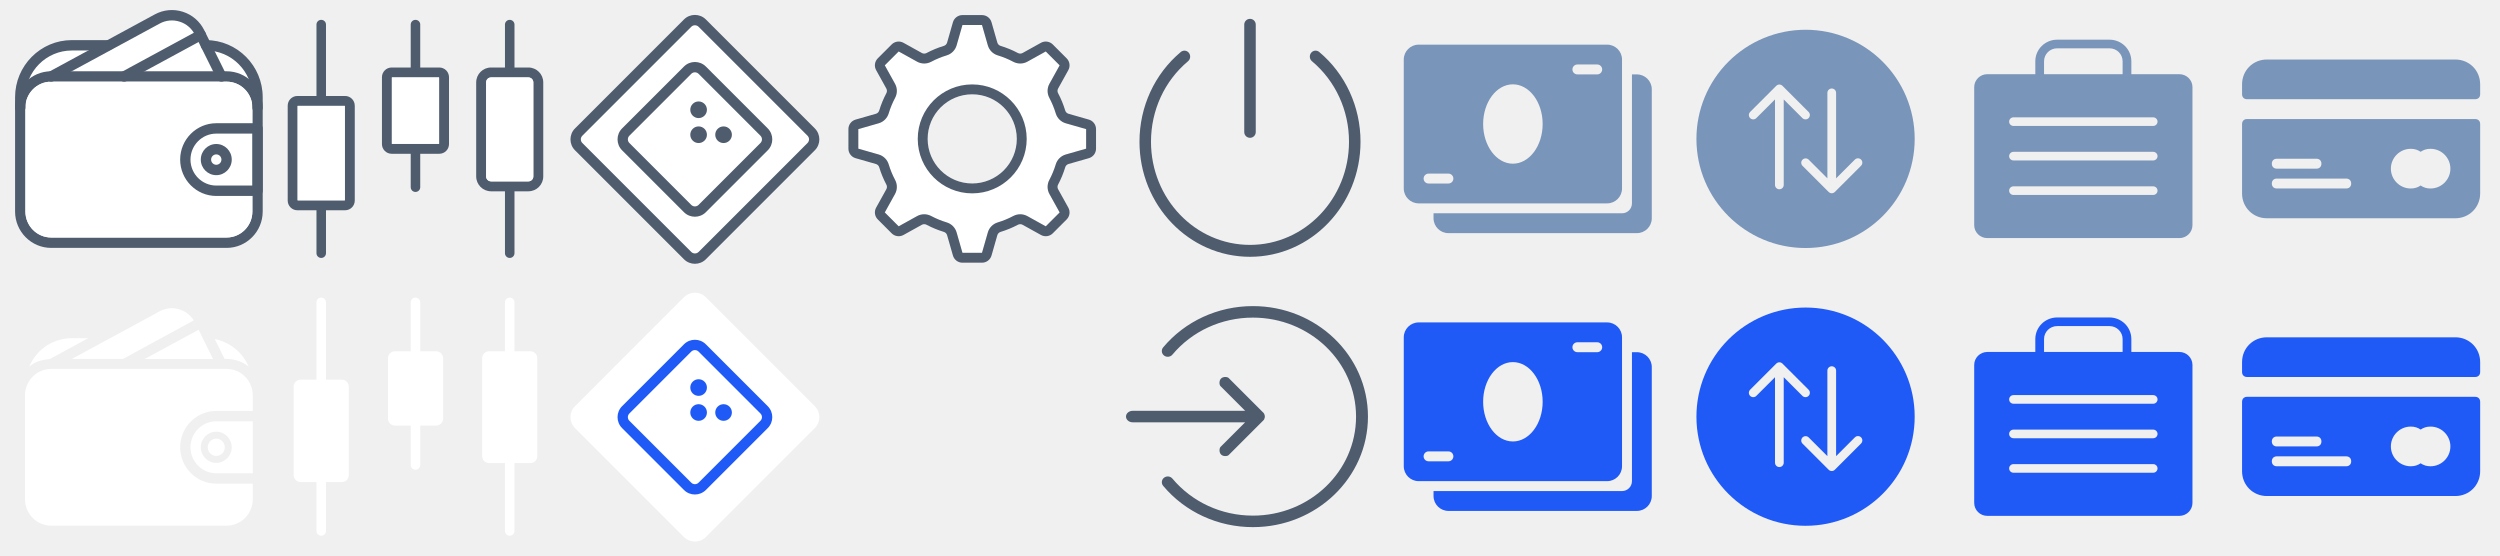
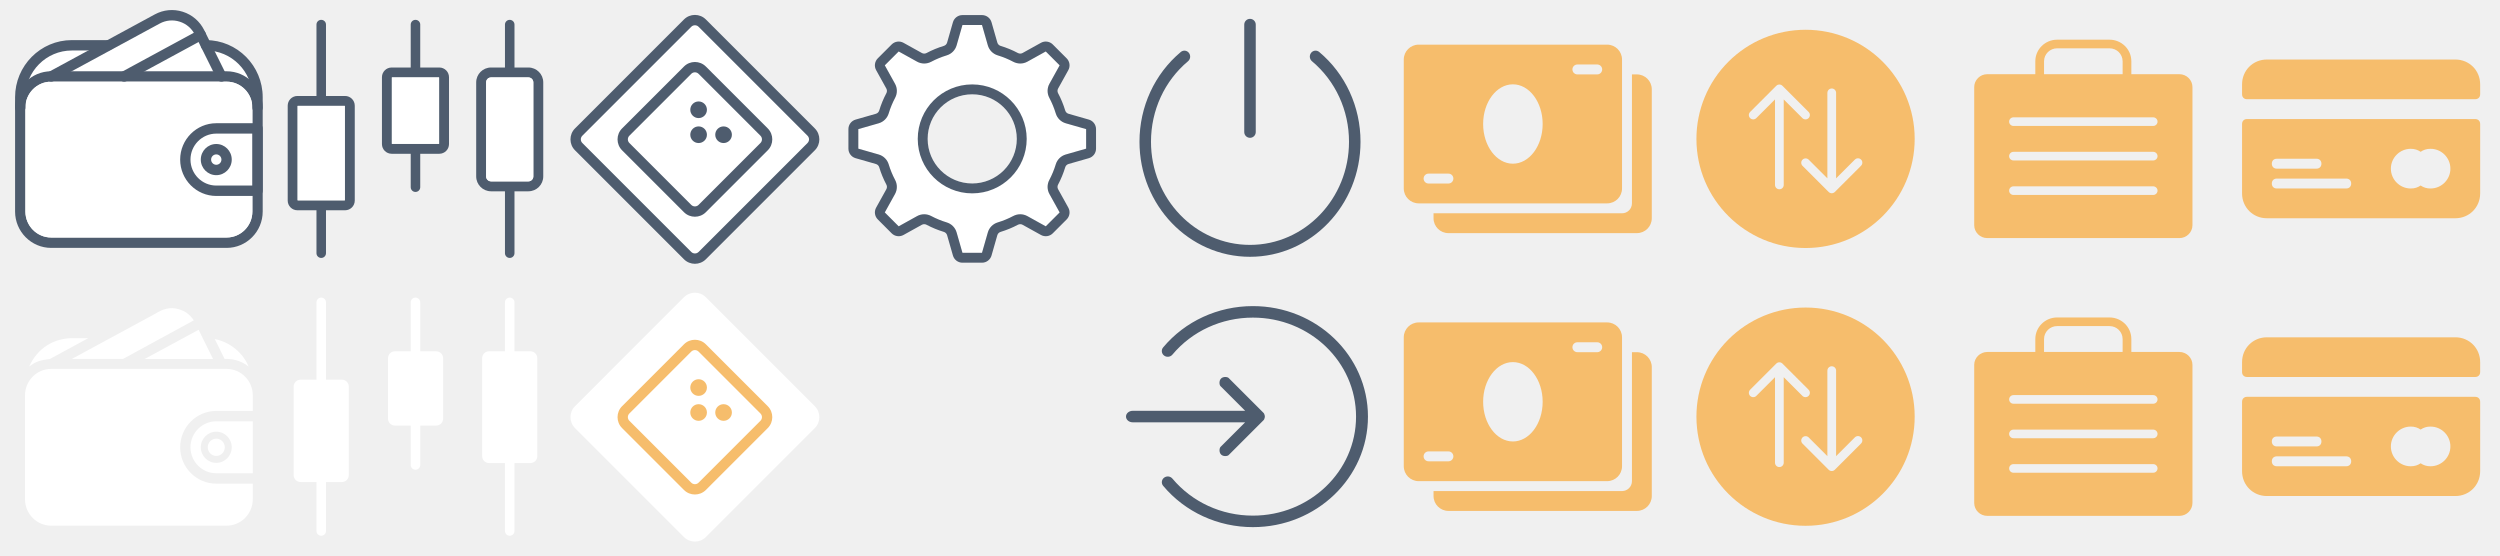
<svg xmlns="http://www.w3.org/2000/svg" width="252px" height="56px" viewBox="0 0 252 56" version="1.1">
  <defs />
  <g id="menu_icons" stroke="none" stroke-width="1" fill="none" fill-rule="evenodd">
    <g id="blue" transform="translate(0, 28)">
      <g id="Icon/wallet-26-white" transform="translate(1, 1)">
        <rect id="ico-zone" fill-opacity="0" fill="#D8D8D8" fill-rule="evenodd" x="0" y="0" width="26" height="26" />
        <path d="M24.48,12.421 L20.8,12.421 C18.793,12.421 17.16,14.065 17.16,16.086 C17.16,18.108 18.793,19.752 20.8,19.752 L24.48,19.752 L24.48,21.323 C24.48,22.793 23.293,23.988 21.84,23.988 L4.16,23.988 C2.707,23.988 1.52,22.793 1.52,21.323 L1.52,10.85 C1.52,9.379 2.707,8.184 4.16,8.184 L21.84,8.184 C23.293,8.184 24.48,9.379 24.48,10.85 L24.48,12.421 Z" id="Path" fill="#FFFFFF" fill-rule="evenodd" />
        <path d="M20.8,13.468 L24.48,13.468 L24.48,18.704 L20.8,18.704 C19.366,18.704 18.2,17.529 18.2,16.086 C18.2,14.643 19.366,13.468 20.8,13.468 Z M20.8,17.657 C21.66,17.657 22.36,16.952 22.36,16.086 C22.36,15.22 21.66,14.515 20.8,14.515 C19.94,14.515 19.24,15.22 19.24,16.086 C19.24,16.952 19.94,17.657 20.8,17.657 Z" id="Path" fill="#FFFFFF" fill-rule="evenodd" />
        <path d="M20.8,16.957 C21.272,16.957 21.66,16.567 21.66,16.086 C21.66,15.606 21.272,15.215 20.8,15.215 C20.328,15.215 19.94,15.606 19.94,16.086 C19.94,16.567 20.328,16.957 20.8,16.957 Z" id="Path" fill="#FFFFFF" fill-rule="nonzero" />
        <path d="M24.052,7.94 C23.511,6.606 22.237,5.494 20.649,5.175 L21.641,7.185 C22.249,7.155 23.176,7.256 24.052,7.94 Z M4.03,7.184 L7.891,5.09 L6.554,5.09 C4.431,5.013 2.769,6.111 1.942,7.942 C2.697,7.389 3.061,7.32 4.03,7.184 Z M11.397,7.183 L18.536,3.29 C18.097,2.662 17.677,2.374 17.039,2.174 C16.141,1.892 15.369,2.174 14.68,2.608 L6.237,7.183 L11.397,7.183 Z" id="Shape" fill="#FFFFFF" fill-rule="nonzero" />
        <polygon id="Shape" fill="#FFFFFF" fill-rule="nonzero" points="20.475 7.186 19.019 4.242 13.578 7.186" />
      </g>
      <g id="Icon/token-26-white" transform="translate(57, 1)">
        <rect id="ico-zone" fill-opacity="0" fill="#D8D8D8" fill-rule="evenodd" x="0" y="0" width="26" height="26" />
        <path d="M5.281,3.721 L20.814,3.721 C21.675,3.721 22.374,4.419 22.374,5.281 L22.374,20.814 C22.374,21.675 21.675,22.374 20.814,22.374 L5.281,22.374 C4.419,22.374 3.721,21.675 3.721,20.814 L3.721,5.281 C3.721,4.419 4.419,3.721 5.281,3.721 Z" id="box" fill="#FFFFFF" fill-rule="nonzero" transform="translate(13.04726, 13.04726) rotate(45) translate(-13.04726, -13.04726) " />
-         <path d="M8.636,8.116 C8.348,8.116 8.116,8.348 8.116,8.636 L8.116,17.459 C8.116,17.746 8.348,17.979 8.636,17.979 L17.459,17.979 C17.746,17.979 17.979,17.746 17.979,17.459 L17.979,8.636 C17.979,8.348 17.746,8.116 17.459,8.116 L8.636,8.116 Z M8.636,7.076 L17.459,7.076 C18.32,7.076 19.019,7.774 19.019,8.636 L19.019,17.459 C19.019,18.32 18.32,19.019 17.459,19.019 L8.636,19.019 C7.774,19.019 7.076,18.32 7.076,17.459 L7.076,8.636 C7.076,7.774 7.774,7.076 8.636,7.076 Z" id="box" fill="#1F5AF6" fill-rule="nonzero" transform="translate(13.04726, 13.04726) rotate(45) translate(-13.04726, -13.04726) " />
-         <path d="M13.419,10.903 C12.956,10.903 12.581,10.528 12.581,10.065 C12.581,9.601 12.956,9.226 13.419,9.226 C13.883,9.226 14.258,9.601 14.258,10.065 C14.258,10.528 13.883,10.903 13.419,10.903 Z M15.935,13.419 C15.472,13.419 15.097,13.044 15.097,12.581 C15.097,12.117 15.472,11.742 15.935,11.742 C16.399,11.742 16.774,12.117 16.774,12.581 C16.774,13.044 16.399,13.419 15.935,13.419 Z M13.419,13.419 C12.956,13.419 12.581,13.044 12.581,12.581 C12.581,12.117 12.956,11.742 13.419,11.742 C13.883,11.742 14.258,12.117 14.258,12.581 C14.258,13.044 13.883,13.419 13.419,13.419 Z" id="dots" fill="#1F5AF6" fill-rule="nonzero" />
+         <path d="M8.636,8.116 C8.348,8.116 8.116,8.348 8.116,8.636 L8.116,17.459 C8.116,17.746 8.348,17.979 8.636,17.979 L17.459,17.979 C17.746,17.979 17.979,17.746 17.979,17.459 L17.979,8.636 C17.979,8.348 17.746,8.116 17.459,8.116 L8.636,8.116 Z M8.636,7.076 L17.459,7.076 C18.32,7.076 19.019,7.774 19.019,8.636 L19.019,17.459 C19.019,18.32 18.32,19.019 17.459,19.019 L8.636,19.019 C7.774,19.019 7.076,18.32 7.076,17.459 L7.076,8.636 C7.076,7.774 7.774,7.076 8.636,7.076 Z" id="box" fill="#F6BD6C" fill-rule="nonzero" transform="translate(13.04726, 13.04726) rotate(45) translate(-13.04726, -13.04726) " />
+         <path d="M13.419,10.903 C12.956,10.903 12.581,10.528 12.581,10.065 C12.581,9.601 12.956,9.226 13.419,9.226 C13.883,9.226 14.258,9.601 14.258,10.065 C14.258,10.528 13.883,10.903 13.419,10.903 Z M15.935,13.419 C15.472,13.419 15.097,13.044 15.097,12.581 C15.097,12.117 15.472,11.742 15.935,11.742 C16.399,11.742 16.774,12.117 16.774,12.581 C16.774,13.044 16.399,13.419 15.935,13.419 Z M13.419,13.419 C12.956,13.419 12.581,13.044 12.581,12.581 C12.581,12.117 12.956,11.742 13.419,11.742 C13.883,11.742 14.258,12.117 14.258,12.581 C14.258,13.044 13.883,13.419 13.419,13.419 Z" id="dots" fill="#F6BD6C" fill-rule="nonzero" />
      </g>
      <g id="Icon/dex-26-white" transform="translate(29, 1)">
        <rect id="ico-zone" fill-opacity="0" fill="#D8D8D8" x="0" y="0" width="26" height="26" />
        <g id="dex-26-white" stroke-width="1">
          <polygon id="Shape" points="0 0 26 0 26 26 0 26" />
          <path d="M2.9,1.478 C2.9,1.213 3.115,0.998 3.38,0.998 C3.645,0.998 3.86,1.213 3.86,1.478 L3.86,24.522 C3.86,24.787 3.645,25.002 3.38,25.002 C3.115,25.002 2.9,24.787 2.9,24.522 L2.9,1.478 Z M12.4,1.478 C12.4,1.213 12.615,0.998 12.88,0.998 C13.145,0.998 13.36,1.213 13.36,1.478 L13.36,17.87 C13.36,18.135 13.145,18.35 12.88,18.35 C12.615,18.35 12.4,18.135 12.4,17.87 L12.4,1.478 Z M21.9,1.478 C21.9,1.213 22.115,0.998 22.38,0.998 C22.645,0.998 22.86,1.213 22.86,1.478 L22.86,24.522 C22.86,24.787 22.645,25.002 22.38,25.002 C22.115,25.002 21.9,24.787 21.9,24.522 L21.9,1.478 Z" id="Shape" fill="#FFFFFF" fill-rule="nonzero" />
          <path d="M1.3,9.271 L5.459,9.271 C5.846,9.271 6.159,9.584 6.159,9.971 L6.159,18.889 C6.159,19.276 5.846,19.589 5.459,19.589 L1.3,19.589 C0.913,19.589 0.6,19.276 0.6,18.889 L0.6,9.971 C0.6,9.584 0.913,9.271 1.3,9.271 Z M10.809,6.41 L14.967,6.41 C15.354,6.41 15.667,6.723 15.667,7.11 L15.667,13.198 C15.667,13.585 15.354,13.898 14.967,13.898 L10.81,13.898 C10.423,13.898 10.11,13.585 10.11,13.198 L10.11,7.11 C10.11,6.723 10.423,6.41 10.81,6.41 L10.809,6.41 Z M20.3,6.408 L24.459,6.408 C24.846,6.408 25.159,6.721 25.159,7.108 L25.159,16.978 C25.159,17.365 24.846,17.678 24.459,17.678 L20.3,17.678 C19.913,17.678 19.6,17.365 19.6,16.978 L19.6,7.108 C19.6,6.721 19.913,6.408 20.3,6.408 Z" id="Shape" fill="#FFFFFF" fill-rule="nonzero" />
        </g>
      </g>
    </g>
    <g id="Icon/wallet-26-basic700" transform="translate(1, 1)">
      <rect id="ico-zone" fill-opacity="0" fill="#D8D8D8" fill-rule="evenodd" x="0" y="0" width="26" height="26" />
      <polygon id="Path-2" fill="#FFFFFF" fill-rule="evenodd" points="1.358 7.062 2.474 5.278 4.246 4.039 6.588 3.648 8.766 3.648 9.864 3.648 12.342 2.242 14.082 1.35 15.362 0.8 16.626 0.8 17.585 0.8 18.148 1.35 18.668 2.242 19.385 3.213 22.24 4.51 24.044 5.933 24.51 7.062 3.356 7.062" />
      <path d="M21.84,23.988 L4.16,23.988 C2.153,23.988 0.52,22.344 0.52,20.323 L0.52,9.85 C0.52,7.829 2.153,6.184 4.16,6.184 L21.84,6.184 C23.847,6.184 25.48,7.829 25.48,9.85 L25.48,20.323 C25.48,22.344 23.847,23.988 21.84,23.988 Z M4.16,7.232 C2.726,7.232 1.56,8.407 1.56,9.85 L1.56,20.323 C1.56,21.766 2.726,22.941 4.16,22.941 L21.84,22.941 C23.274,22.941 24.44,21.766 24.44,20.323 L24.44,9.85 C24.44,8.407 23.274,7.232 21.84,7.232 L4.16,7.232 Z" id="Shape" fill="#4E5C6E" fill-rule="nonzero" />
      <path d="M4.16,7.232 C2.726,7.232 1.56,8.407 1.56,9.85 L1.56,20.323 C1.56,21.766 2.726,22.941 4.16,22.941 L21.84,22.941 C23.274,22.941 24.44,21.766 24.44,20.323 L24.44,9.85 C24.44,8.407 23.274,7.232 21.84,7.232 L4.16,7.232 Z" id="Path" fill="#FFFFFF" fill-rule="evenodd" />
      <path d="M20.8,16.657 C19.94,16.657 19.24,15.952 19.24,15.086 C19.24,14.22 19.94,13.515 20.8,13.515 C21.66,13.515 22.36,14.22 22.36,15.086 C22.36,15.952 21.66,16.657 20.8,16.657 Z M20.8,14.563 C20.514,14.563 20.28,14.797 20.28,15.086 C20.28,15.375 20.514,15.61 20.8,15.61 C21.086,15.61 21.32,15.375 21.32,15.086 C21.32,14.797 21.086,14.563 20.8,14.563 Z" id="Shape" fill="#4E5C6E" fill-rule="nonzero" />
      <path d="M24.96,18.752 L20.8,18.752 C18.793,18.752 17.16,17.108 17.16,15.086 C17.16,13.065 18.793,11.421 20.8,11.421 L24.96,11.421 C25.247,11.421 25.48,11.655 25.48,11.944 L25.48,18.228 C25.48,18.517 25.247,18.752 24.96,18.752 Z M20.8,12.468 C19.366,12.468 18.2,13.643 18.2,15.086 C18.2,16.529 19.366,17.704 20.8,17.704 L24.44,17.704 L24.44,12.468 L20.8,12.468 Z M21.32,7.232 C21.13,7.232 20.947,7.126 20.855,6.943 L18.653,2.509 C18.336,1.87 17.789,1.398 17.113,1.184 C16.439,0.968 15.721,1.036 15.097,1.375 L4.406,7.169 C4.155,7.306 3.839,7.211 3.702,6.956 C3.566,6.702 3.661,6.383 3.914,6.247 L14.602,0.452 C15.477,-0.022 16.48,-0.116 17.426,0.185 C18.373,0.486 19.139,1.145 19.583,2.039 L21.785,6.474 C21.913,6.732 21.809,7.046 21.552,7.176 C21.477,7.214 21.398,7.232 21.32,7.232 Z" id="Shape" fill="#4E5C6E" fill-rule="nonzero" />
      <path d="M11.514,7.232 C11.329,7.232 11.15,7.132 11.056,6.956 C10.92,6.702 11.015,6.385 11.267,6.247 L18.994,2.058 C19.245,1.922 19.561,2.016 19.699,2.272 C19.835,2.526 19.74,2.844 19.488,2.981 L11.761,7.17 C11.682,7.212 11.597,7.232 11.514,7.232 Z M1.04,10.374 C0.753,10.374 0.52,10.139 0.52,9.85 L0.52,8.803 C0.52,5.626 3.087,3.043 6.24,3.043 L9.88,3.043 C10.167,3.043 10.4,3.277 10.4,3.566 C10.4,3.855 10.167,4.09 9.88,4.09 L6.24,4.09 C3.66,4.09 1.56,6.204 1.56,8.803 L1.56,9.85 C1.56,10.139 1.327,10.374 1.04,10.374 Z M24.96,10.374 C24.673,10.374 24.44,10.139 24.44,9.85 L24.44,8.803 C24.44,6.204 22.34,4.09 19.76,4.09 C19.473,4.09 19.24,3.855 19.24,3.566 C19.24,3.277 19.473,3.043 19.76,3.043 C22.913,3.043 25.48,5.626 25.48,8.803 L25.48,9.85 C25.48,10.139 25.247,10.374 24.96,10.374 Z" id="Shape" fill="#4E5C6E" fill-rule="nonzero" />
    </g>
    <g id="Icon/token-26-basic700" transform="translate(57, 1)">
      <rect id="ico-zone" fill-opacity="0" fill="#D8D8D8" fill-rule="evenodd" x="0" y="0" width="26" height="26" />
      <path d="M5.282,4.762 C4.995,4.762 4.762,4.995 4.762,5.282 L4.762,20.815 C4.762,21.102 4.995,21.335 5.282,21.335 L20.815,21.335 C21.102,21.335 21.335,21.102 21.335,20.815 L21.335,5.282 C21.335,4.995 21.102,4.762 20.815,4.762 L5.282,4.762 Z" id="Path" fill="#FFFFFF" fill-rule="evenodd" transform="translate(13.04881, 13.04881) rotate(45) translate(-13.04881, -13.04881) " />
      <path d="M5.282,4.76 C4.995,4.76 4.762,4.993 4.762,5.28 L4.762,20.813 C4.762,21.1 4.995,21.333 5.282,21.333 L20.815,21.333 C21.102,21.333 21.335,21.1 21.335,20.813 L21.335,5.28 C21.335,4.993 21.102,4.76 20.815,4.76 L5.282,4.76 Z M5.281,3.721 L20.814,3.721 C21.675,3.721 22.374,4.419 22.374,5.281 L22.374,20.814 C22.374,21.675 21.675,22.374 20.814,22.374 L5.281,22.374 C4.419,22.374 3.721,21.675 3.721,20.814 L3.721,5.281 C3.721,4.419 4.419,3.721 5.281,3.721 Z" id="box" fill="#4E5C6E" fill-rule="nonzero" transform="translate(13.04726, 13.04726) rotate(45) translate(-13.04726, -13.04726) " />
      <path d="M8.613,8.093 C8.326,8.093 8.093,8.326 8.093,8.613 L8.093,17.436 C8.093,17.723 8.326,17.956 8.613,17.956 L17.436,17.956 C17.723,17.956 17.956,17.723 17.956,17.436 L17.956,8.613 C17.956,8.326 17.723,8.093 17.436,8.093 L8.613,8.093 Z" id="Path" fill="#FFFFFF" fill-rule="evenodd" transform="translate(13.02435, 13.02435) rotate(45) translate(-13.02435, -13.02435) " />
      <path d="M8.636,8.116 C8.348,8.116 8.116,8.348 8.116,8.636 L8.116,17.459 C8.116,17.746 8.348,17.979 8.636,17.979 L17.459,17.979 C17.746,17.979 17.979,17.746 17.979,17.459 L17.979,8.636 C17.979,8.348 17.746,8.116 17.459,8.116 L8.636,8.116 Z M8.636,7.076 L17.459,7.076 C18.32,7.076 19.019,7.774 19.019,8.636 L19.019,17.459 C19.019,18.32 18.32,19.019 17.459,19.019 L8.636,19.019 C7.774,19.019 7.076,18.32 7.076,17.459 L7.076,8.636 C7.076,7.774 7.774,7.076 8.636,7.076 Z" id="box" fill="#4E5C6E" fill-rule="nonzero" transform="translate(13.04726, 13.04726) rotate(45) translate(-13.04726, -13.04726) " />
      <path d="M13.419,10.903 C12.956,10.903 12.581,10.528 12.581,10.065 C12.581,9.601 12.956,9.226 13.419,9.226 C13.883,9.226 14.258,9.601 14.258,10.065 C14.258,10.528 13.883,10.903 13.419,10.903 Z M15.935,13.419 C15.472,13.419 15.097,13.044 15.097,12.581 C15.097,12.117 15.472,11.742 15.935,11.742 C16.399,11.742 16.774,12.117 16.774,12.581 C16.774,13.044 16.399,13.419 15.935,13.419 Z M13.419,13.419 C12.956,13.419 12.581,13.044 12.581,12.581 C12.581,12.117 12.956,11.742 13.419,11.742 C13.883,11.742 14.258,12.117 14.258,12.581 C14.258,13.044 13.883,13.419 13.419,13.419 Z" id="dots" fill="#4E5C6E" fill-rule="nonzero" />
    </g>
    <g id="Icon/dex-26-basic700" transform="translate(29, 1)">
      <rect id="ico-zone" fill-opacity="0" fill="#D8D8D8" fill-rule="evenodd" x="0" y="0" width="26" height="26" />
      <path d="M2.9,8.674 L2.9,1.478 C2.9,1.214 3.115,1 3.38,1 C3.645,1 3.86,1.214 3.86,1.478 L3.86,8.674 L5.78,8.674 C6.321,8.674 6.76,9.111 6.76,9.652 L6.76,19.217 C6.76,19.758 6.321,20.196 5.78,20.196 L3.86,20.196 L3.86,24.522 C3.86,24.786 3.645,25 3.38,25 C3.115,25 2.9,24.786 2.9,24.522 L2.9,20.196 L0.98,20.196 C0.439,20.196 0,19.758 0,19.217 L0,9.652 C0,9.111 0.439,8.674 0.98,8.674 L2.9,8.674 Z M1,9.674 L1,19.196 L5.76,19.196 L5.76,9.674 L1,9.674 Z" id="1" fill="#4E5C6E" fill-rule="nonzero" />
      <polygon id="Path" fill="#FFFFFF" fill-rule="evenodd" points="1 9.674 1 19.196 5.76 19.196 5.76 9.674" />
      <path d="M12.4,5.804 L12.4,1.478 C12.4,1.214 12.615,1 12.88,1 C13.145,1 13.36,1.214 13.36,1.478 L13.36,5.804 L15.28,5.804 C15.821,5.804 16.26,6.242 16.26,6.783 L16.26,13.522 C16.26,14.062 15.821,14.5 15.28,14.5 L13.36,14.5 L13.36,17.87 C13.36,18.134 13.145,18.348 12.88,18.348 C12.615,18.348 12.4,18.134 12.4,17.87 L12.4,14.5 L10.48,14.5 C9.939,14.5 9.5,14.062 9.5,13.522 L9.5,6.783 C9.5,6.242 9.939,5.804 10.48,5.804 L12.4,5.804 Z M10.5,6.804 L10.5,13.5 L15.26,13.5 L15.26,6.804 L10.5,6.804 Z" id="2" fill="#4E5C6E" fill-rule="nonzero" />
      <polygon id="Path" fill="#FFFFFF" fill-rule="evenodd" points="10.5 6.804 10.5 13.5 15.26 13.5 15.26 6.804" />
      <path d="M21.9,5.804 L21.9,1.478 C21.9,1.214 22.115,1 22.38,1 C22.645,1 22.86,1.214 22.86,1.478 L22.86,5.804 L24.26,5.804 C25.088,5.804 25.76,6.476 25.76,7.304 L25.76,16.783 C25.76,17.611 25.088,18.283 24.26,18.283 L22.86,18.283 L22.86,24.522 C22.86,24.786 22.645,25 22.38,25 C22.115,25 21.9,24.786 21.9,24.522 L21.9,18.283 L20.5,18.283 C19.672,18.283 19,17.611 19,16.783 L19,7.304 C19,6.476 19.672,5.804 20.5,5.804 L21.9,5.804 Z M20.5,6.804 C20.224,6.804 20,7.028 20,7.304 L20,16.783 C20,17.059 20.224,17.283 20.5,17.283 L24.26,17.283 C24.536,17.283 24.76,17.059 24.76,16.783 L24.76,7.304 C24.76,7.028 24.536,6.804 24.26,6.804 L20.5,6.804 Z" id="3" fill="#4E5C6E" fill-rule="nonzero" />
      <path d="M20.5,6.804 C20.224,6.804 20,7.028 20,7.304 L20,16.783 C20,17.059 20.224,17.283 20.5,17.283 L24.26,17.283 C24.536,17.283 24.76,17.059 24.76,16.783 L24.76,7.304 C24.76,7.028 24.536,6.804 24.26,6.804 L20.5,6.804 Z" id="Path" fill="#FFFFFF" fill-rule="evenodd" />
    </g>
    <g id="Icon/setting-26-basic700" transform="translate(85, 1)">
      <rect id="ico-zone" fill-opacity="0" fill="#D8D8D8" fill-rule="evenodd" x="0" y="0" width="26" height="26" />
      <path d="M24.482,13.985 L22.43,14.573 C21.945,14.712 21.564,15.089 21.419,15.573 C21.255,16.114 21.039,16.638 20.774,17.137 C20.535,17.581 20.539,18.116 20.783,18.557 L21.813,20.414 L20.413,21.813 L18.557,20.783 C18.338,20.662 18.091,20.598 17.84,20.598 C17.595,20.598 17.354,20.659 17.137,20.774 C16.638,21.039 16.114,21.255 15.573,21.419 C15.089,21.564 14.712,21.945 14.573,22.43 L13.985,24.482 L12.015,24.482 L11.427,22.43 C11.288,21.944 10.911,21.563 10.427,21.418 C9.886,21.255 9.362,21.039 8.863,20.774 C8.646,20.659 8.405,20.598 8.16,20.598 C7.909,20.598 7.662,20.661 7.443,20.783 L5.586,21.813 L4.187,20.413 L5.217,18.557 C5.461,18.117 5.464,17.583 5.227,17.139 C4.962,16.64 4.746,16.116 4.582,15.574 C4.437,15.09 4.056,14.712 3.57,14.573 L1.518,13.985 L1.518,12.015 L3.57,11.427 C4.055,11.288 4.436,10.911 4.581,10.427 C4.745,9.887 4.961,9.363 5.226,8.864 C5.465,8.42 5.462,7.885 5.217,7.443 L4.187,5.586 L5.587,4.187 L7.443,5.217 C7.662,5.338 7.909,5.402 8.16,5.402 C8.405,5.402 8.646,5.341 8.863,5.226 C9.362,4.961 9.886,4.745 10.426,4.581 C10.911,4.437 11.288,4.055 11.427,3.57 L12.015,1.518 L13.985,1.518 L14.573,3.57 C14.712,4.055 15.089,4.436 15.572,4.581 C16.113,4.745 16.637,4.961 17.136,5.226 C17.353,5.341 17.595,5.402 17.84,5.402 C18.091,5.402 18.337,5.339 18.557,5.217 L20.414,4.187 L21.813,5.587 L20.783,7.443 C20.539,7.883 20.536,8.417 20.773,8.861 C21.038,9.361 21.254,9.885 21.419,10.426 C21.563,10.91 21.944,11.288 22.43,11.427 L24.482,12.015 L24.482,13.985 Z M13,17.493 C14.192,17.493 15.334,17.019 16.177,16.177 C17.019,15.334 17.493,14.192 17.493,13 C17.493,10.519 15.481,8.507 13,8.507 C10.519,8.507 8.507,10.519 8.507,13 C8.507,15.481 10.519,17.493 13,17.493 Z" id="Path" fill="#FFFFFF" fill-rule="evenodd" />
      <path d="M24.757,11.055 L22.704,10.467 C22.545,10.421 22.42,10.296 22.373,10.136 C22.19,9.534 21.95,8.95 21.654,8.393 C21.575,8.248 21.576,8.072 21.656,7.927 L22.686,6.071 C22.902,5.681 22.834,5.196 22.519,4.881 L21.12,3.481 C20.805,3.165 20.319,3.097 19.929,3.314 L18.072,4.344 C18.001,4.383 17.922,4.404 17.84,4.404 C17.759,4.404 17.678,4.383 17.606,4.345 C17.05,4.049 16.466,3.808 15.863,3.626 C15.704,3.579 15.579,3.454 15.533,3.295 L14.945,1.243 C14.822,0.815 14.43,0.52 13.985,0.52 L12.015,0.52 C11.57,0.52 11.178,0.815 11.055,1.243 L10.467,3.295 C10.421,3.454 10.296,3.579 10.136,3.626 C9.534,3.809 8.95,4.05 8.394,4.345 C8.322,4.384 8.241,4.404 8.16,4.404 C8.078,4.404 7.998,4.384 7.927,4.344 L6.071,3.314 C5.682,3.097 5.196,3.165 4.881,3.481 L3.481,4.88 C3.166,5.195 3.097,5.681 3.314,6.071 L4.344,7.928 C4.424,8.073 4.424,8.249 4.345,8.395 C4.049,8.951 3.808,9.534 3.626,10.136 C3.579,10.296 3.454,10.421 3.294,10.467 L1.243,11.055 C0.815,11.178 0.52,11.57 0.52,12.015 L0.52,13.985 C0.52,14.43 0.815,14.822 1.243,14.945 L3.295,15.533 C3.455,15.579 3.58,15.704 3.626,15.864 C3.809,16.467 4.05,17.05 4.345,17.607 C4.424,17.752 4.424,17.928 4.344,18.073 L3.314,19.929 C3.098,20.318 3.166,20.804 3.481,21.119 L4.88,22.519 C5.195,22.834 5.681,22.902 6.071,22.686 L7.927,21.656 C7.998,21.617 8.078,21.596 8.16,21.596 C8.241,21.596 8.322,21.617 8.394,21.655 C8.95,21.951 9.534,22.191 10.136,22.374 C10.296,22.421 10.421,22.546 10.467,22.706 L11.056,24.757 C11.178,25.185 11.57,25.48 12.015,25.48 L13.985,25.48 C14.43,25.48 14.822,25.185 14.945,24.757 L15.532,22.705 C15.579,22.546 15.704,22.421 15.863,22.374 C16.466,22.191 17.05,21.951 17.606,21.655 C17.678,21.617 17.759,21.597 17.84,21.596 C17.922,21.596 18.002,21.617 18.073,21.656 L19.929,22.686 C20.319,22.902 20.804,22.834 21.119,22.519 L22.519,21.119 C22.834,20.804 22.902,20.319 22.686,19.929 L21.656,18.072 C21.576,17.927 21.576,17.751 21.655,17.606 C21.951,17.049 22.191,16.466 22.374,15.863 C22.421,15.703 22.546,15.579 22.705,15.532 L24.757,14.944 C25.185,14.822 25.48,14.43 25.48,13.985 L25.48,12.015 C25.48,11.57 25.185,11.178 24.757,11.055 Z M24.482,13.985 L22.43,14.573 C21.945,14.712 21.564,15.089 21.419,15.573 C21.255,16.114 21.039,16.638 20.774,17.137 C20.535,17.581 20.539,18.116 20.783,18.557 L21.813,20.414 L20.413,21.813 L18.557,20.783 C18.338,20.662 18.091,20.598 17.84,20.598 C17.595,20.598 17.354,20.659 17.137,20.774 C16.638,21.039 16.114,21.255 15.573,21.419 C15.089,21.564 14.712,21.945 14.573,22.43 L13.985,24.482 L12.015,24.482 L11.427,22.43 C11.288,21.944 10.911,21.563 10.427,21.418 C9.886,21.255 9.362,21.039 8.863,20.774 C8.646,20.659 8.405,20.598 8.16,20.598 C7.909,20.598 7.662,20.661 7.443,20.783 L5.586,21.813 L4.187,20.413 L5.217,18.557 C5.461,18.117 5.464,17.583 5.227,17.139 C4.962,16.64 4.746,16.116 4.582,15.574 C4.437,15.09 4.056,14.712 3.57,14.573 L1.518,13.985 L1.518,12.015 L3.57,11.427 C4.055,11.288 4.436,10.911 4.581,10.427 C4.745,9.887 4.961,9.363 5.226,8.864 C5.465,8.42 5.462,7.885 5.217,7.443 L4.187,5.586 L5.587,4.187 L7.443,5.217 C7.662,5.338 7.909,5.402 8.16,5.402 C8.405,5.402 8.646,5.341 8.863,5.226 C9.362,4.961 9.886,4.745 10.426,4.581 C10.911,4.437 11.288,4.055 11.427,3.57 L12.015,1.518 L13.985,1.518 L14.573,3.57 C14.712,4.055 15.089,4.436 15.572,4.581 C16.113,4.745 16.637,4.961 17.136,5.226 C17.353,5.341 17.595,5.402 17.84,5.402 C18.091,5.402 18.337,5.339 18.557,5.217 L20.414,4.187 L21.813,5.587 L20.783,7.443 C20.539,7.883 20.536,8.417 20.773,8.861 C21.038,9.361 21.254,9.885 21.419,10.426 C21.563,10.91 21.944,11.288 22.43,11.427 L24.482,12.015 L24.482,13.985 Z" id="Shape" fill="#4E5C6E" fill-rule="nonzero" />
      <path d="M13,7.509 C9.967,7.509 7.509,9.967 7.509,13 C7.509,16.033 9.967,18.491 13,18.491 C16.033,18.491 18.491,16.033 18.491,13 C18.488,9.969 16.031,7.512 13,7.509 Z M13,17.493 C10.519,17.493 8.507,15.481 8.507,13 C8.507,10.519 10.519,8.507 13,8.507 C15.481,8.507 17.493,10.519 17.493,13 C17.493,14.192 17.019,15.334 16.177,16.177 C15.334,17.019 14.192,17.493 13,17.493 Z" id="Shape" fill="#4E5C6E" fill-rule="nonzero" />
    </g>
    <g id="Icon/exit-26-basic700" transform="translate(113, 1)">
      <rect id="ico-zone" fill-opacity="0" fill="#D8D8D8" fill-rule="evenodd" x="0" y="0" width="26" height="26" />
      <path d="M19.246,5.171 C21.613,7.153 22.98,10.119 22.98,13.285 C22.98,19.028 18.512,23.685 13,23.685 C7.488,23.685 3.02,19.029 3.02,13.285 C3.02,10.119 4.387,7.153 6.753,5.173 C7.001,4.965 7.041,4.59 6.842,4.332 C6.641,4.072 6.274,4.03 6.024,4.24 C3.385,6.448 1.86,9.756 1.86,13.285 C1.86,19.691 6.847,24.885 13,24.885 C19.152,24.885 24.14,19.691 24.14,13.285 C24.14,9.756 22.615,6.448 19.975,4.238 C19.725,4.029 19.358,4.07 19.157,4.33 C18.958,4.588 18.998,4.964 19.246,5.171 Z" id="Shape" fill="#4E5C6E" fill-rule="nonzero" />
      <path d="M12.42,1.48 L12.42,12.313 C12.42,12.633 12.68,12.892 13,12.892 C13.32,12.892 13.58,12.633 13.58,12.313 L13.58,1.48 C13.58,1.16 13.32,0.9 13,0.9 C12.68,0.9 12.42,1.16 12.42,1.48 Z" id="Shape" fill="#4E5C6E" fill-rule="nonzero" />
    </g>
    <g id="login-26-basic-700" transform="translate(113, 29)">
      <g>
        <polygon id="Shape" points="0 0 26 0 26 26 0 26" />
        <g id="Group" transform="translate(0, 1)" fill="#4E5C6E" fill-rule="nonzero">
          <path d="M5.176,5.749 C7.158,3.382 10.124,2.015 13.29,2.015 C19.034,2.015 23.69,6.483 23.69,11.995 C23.69,17.507 19.034,21.975 13.29,21.975 C10.124,21.975 7.159,20.608 5.178,18.241 C4.966,17.993 4.597,17.955 4.338,18.153 C4.214,18.247 4.133,18.387 4.116,18.542 C4.098,18.697 4.145,18.852 4.245,18.971 C6.453,21.609 9.761,23.135 13.29,23.135 C19.697,23.135 24.89,18.147 24.89,11.995 C24.89,5.842 19.696,0.855 13.29,0.855 C9.761,0.855 6.453,2.38 4.244,5.019 C4.144,5.138 4.097,5.293 4.114,5.448 C4.131,5.602 4.212,5.743 4.336,5.837 C4.593,6.037 4.969,5.997 5.176,5.749 Z" id="Shape" />
          <path d="M14.46,12.174 C14.449,12.234 14.422,12.29 14.383,12.337 L10.847,15.873 C10.734,15.986 10.31,16.043 10.084,15.816 C9.857,15.59 9.914,15.166 10.027,15.053 L12.511,12.569 L1.177,12.569 C0.803,12.569 0.5,12.309 0.5,11.989 C0.5,11.669 0.803,11.409 1.177,11.409 L12.513,11.409 L10.022,8.918 C9.909,8.805 9.855,8.384 10.081,8.157 C10.308,7.931 10.729,7.985 10.842,8.097 L14.292,11.547 C14.314,11.566 14.335,11.586 14.353,11.609 L14.378,11.633 C14.408,11.664 14.435,11.718 14.453,11.784 C14.508,11.908 14.511,12.048 14.461,12.174 L14.46,12.174 Z" id="Shape" />
        </g>
      </g>
    </g>
    <g id="Icon/assets-26-info500" transform="translate(141, 1)">
      <rect id="ico-zone" fill-opacity="0" fill="#D8D8D8" fill-rule="evenodd" x="0" y="0" width="26" height="26" />
-       <path d="M24,6.5 L23.5,6.5 L23.5,19.5 C23.5,20.052 23.052,20.5 22.5,20.5 L3.5,20.5 L3.5,21 C3.501,21.828 4.172,22.499 5,22.5 L24,22.5 C24.828,22.499 25.499,21.828 25.5,21 L25.5,8 C25.499,7.172 24.828,6.501 24,6.5 Z" id="Shape" fill="#7995B9" fill-rule="nonzero" />
-       <path d="M22.5,18 L22.5,5 C22.499,4.172 21.828,3.501 21,3.5 L2,3.5 C1.172,3.501 0.501,4.172 0.5,5 L0.5,18 C0.501,18.828 1.172,19.499 2,19.5 L21,19.5 C21.828,19.499 22.499,18.828 22.5,18 Z M5,17.5 L3,17.5 C2.724,17.5 2.5,17.276 2.5,17 C2.5,16.724 2.724,16.5 3,16.5 L5,16.5 C5.276,16.5 5.5,16.724 5.5,17 C5.5,17.276 5.276,17.5 5,17.5 Z M11.5,15.5 C9.846,15.5 8.5,13.706 8.5,11.5 C8.5,9.294 9.846,7.5 11.5,7.5 C13.154,7.5 14.5,9.294 14.5,11.5 C14.5,13.706 13.154,15.5 11.5,15.5 Z M20,6.5 L18,6.5 C17.724,6.5 17.5,6.276 17.5,6 C17.5,5.724 17.724,5.5 18,5.5 L20,5.5 C20.276,5.5 20.5,5.724 20.5,6 C20.5,6.276 20.276,6.5 20,6.5 Z" id="Shape" fill="#7995B9" fill-rule="nonzero" />
+       <path d="M24,6.5 L23.5,6.5 L23.5,19.5 C23.5,20.052 23.052,20.5 22.5,20.5 L3.5,20.5 L3.5,21 C3.501,21.828 4.172,22.499 5,22.5 L24,22.5 C24.828,22.499 25.499,21.828 25.5,21 L25.5,8 C25.499,7.172 24.828,6.501 24,6.5 Z" id="Shape" fill="#F6BD6C" fill-rule="nonzero" />
+       <path d="M22.5,18 L22.5,5 C22.499,4.172 21.828,3.501 21,3.5 L2,3.5 C1.172,3.501 0.501,4.172 0.5,5 L0.5,18 C0.501,18.828 1.172,19.499 2,19.5 L21,19.5 C21.828,19.499 22.499,18.828 22.5,18 Z M5,17.5 L3,17.5 C2.724,17.5 2.5,17.276 2.5,17 C2.5,16.724 2.724,16.5 3,16.5 L5,16.5 C5.276,16.5 5.5,16.724 5.5,17 C5.5,17.276 5.276,17.5 5,17.5 Z M11.5,15.5 C9.846,15.5 8.5,13.706 8.5,11.5 C8.5,9.294 9.846,7.5 11.5,7.5 C13.154,7.5 14.5,9.294 14.5,11.5 C14.5,13.706 13.154,15.5 11.5,15.5 Z M20,6.5 L18,6.5 C17.724,6.5 17.5,6.276 17.5,6 C17.5,5.724 17.724,5.5 18,5.5 L20,5.5 C20.276,5.5 20.5,5.724 20.5,6 C20.5,6.276 20.276,6.5 20,6.5 Z" id="Shape" fill="#F6BD6C" fill-rule="nonzero" />
    </g>
    <g id="Icon/assets-26-submit400" transform="translate(141, 29)">
      <rect id="ico-zone" fill-opacity="0" fill="#D8D8D8" fill-rule="evenodd" x="0" y="0" width="26" height="26" />
-       <path d="M24,6.5 L23.5,6.5 L23.5,19.5 C23.5,20.052 23.052,20.5 22.5,20.5 L3.5,20.5 L3.5,21 C3.501,21.828 4.172,22.499 5,22.5 L24,22.5 C24.828,22.499 25.499,21.828 25.5,21 L25.5,8 C25.499,7.172 24.828,6.501 24,6.5 Z" id="Shape" fill="#1F5AF6" fill-rule="nonzero" />
-       <path d="M22.5,18 L22.5,5 C22.499,4.172 21.828,3.501 21,3.5 L2,3.5 C1.172,3.501 0.501,4.172 0.5,5 L0.5,18 C0.501,18.828 1.172,19.499 2,19.5 L21,19.5 C21.828,19.499 22.499,18.828 22.5,18 Z M5,17.5 L3,17.5 C2.724,17.5 2.5,17.276 2.5,17 C2.5,16.724 2.724,16.5 3,16.5 L5,16.5 C5.276,16.5 5.5,16.724 5.5,17 C5.5,17.276 5.276,17.5 5,17.5 Z M11.5,15.5 C9.846,15.5 8.5,13.706 8.5,11.5 C8.5,9.294 9.846,7.5 11.5,7.5 C13.154,7.5 14.5,9.294 14.5,11.5 C14.5,13.706 13.154,15.5 11.5,15.5 Z M20,6.5 L18,6.5 C17.724,6.5 17.5,6.276 17.5,6 C17.5,5.724 17.724,5.5 18,5.5 L20,5.5 C20.276,5.5 20.5,5.724 20.5,6 C20.5,6.276 20.276,6.5 20,6.5 Z" id="Shape" fill="#1F5AF6" fill-rule="nonzero" />
+       <path d="M24,6.5 L23.5,6.5 L23.5,19.5 C23.5,20.052 23.052,20.5 22.5,20.5 L3.5,20.5 L3.5,21 C3.501,21.828 4.172,22.499 5,22.5 L24,22.5 C24.828,22.499 25.499,21.828 25.5,21 L25.5,8 C25.499,7.172 24.828,6.501 24,6.5 Z" id="Shape" fill="#F6BD6C" fill-rule="nonzero" />
+       <path d="M22.5,18 L22.5,5 C22.499,4.172 21.828,3.501 21,3.5 L2,3.5 C1.172,3.501 0.501,4.172 0.5,5 L0.5,18 C0.501,18.828 1.172,19.499 2,19.5 L21,19.5 C21.828,19.499 22.499,18.828 22.5,18 Z M5,17.5 L3,17.5 C2.724,17.5 2.5,17.276 2.5,17 C2.5,16.724 2.724,16.5 3,16.5 L5,16.5 C5.276,16.5 5.5,16.724 5.5,17 C5.5,17.276 5.276,17.5 5,17.5 Z M11.5,15.5 C9.846,15.5 8.5,13.706 8.5,11.5 C8.5,9.294 9.846,7.5 11.5,7.5 C13.154,7.5 14.5,9.294 14.5,11.5 C14.5,13.706 13.154,15.5 11.5,15.5 Z M20,6.5 L18,6.5 C17.724,6.5 17.5,6.276 17.5,6 C17.5,5.724 17.724,5.5 18,5.5 L20,5.5 C20.276,5.5 20.5,5.724 20.5,6 C20.5,6.276 20.276,6.5 20,6.5 Z" id="Shape" fill="#F6BD6C" fill-rule="nonzero" />
    </g>
    <g id="Icon/transaction-26-info500" transform="translate(169, 1)">
      <rect id="ico-zone" fill-opacity="0" fill="#D8D8D8" fill-rule="evenodd" x="0" y="0" width="26" height="26" />
-       <path d="M13,2 C6.925,2 2,6.925 2,13 C2,19.075 6.925,24 13,24 C19.075,24 24,19.075 24,13 C24,10.083 22.841,7.285 20.778,5.222 C18.715,3.159 15.917,2 13,2 Z M17.64,16.08 L9.022,16.08 L10.911,17.969 C11.025,18.079 11.071,18.243 11.031,18.397 C10.991,18.551 10.871,18.671 10.717,18.711 C10.563,18.751 10.399,18.705 10.289,18.591 L7.649,15.951 C7.477,15.779 7.477,15.501 7.649,15.329 L10.289,12.689 C10.462,12.522 10.736,12.525 10.906,12.694 C11.075,12.864 11.078,13.138 10.911,13.311 L9.022,15.2 L17.64,15.2 C17.883,15.2 18.08,15.397 18.08,15.64 C18.08,15.883 17.883,16.08 17.64,16.08 Z M18.351,10.671 L15.711,13.311 C15.538,13.478 15.264,13.475 15.094,13.306 C14.925,13.136 14.922,12.862 15.089,12.689 L16.978,10.8 L8.36,10.8 C8.117,10.8 7.92,10.603 7.92,10.36 C7.92,10.117 8.117,9.92 8.36,9.92 L16.978,9.92 L15.089,8.031 C14.922,7.858 14.925,7.584 15.094,7.414 C15.264,7.245 15.538,7.242 15.711,7.409 L18.351,10.049 C18.523,10.221 18.523,10.499 18.351,10.671 Z" id="Shape" fill="#7995B9" fill-rule="nonzero" transform="translate(13, 13) scale(-1, -1) rotate(-270) translate(-13, -13) " />
+       <path d="M13,2 C6.925,2 2,6.925 2,13 C2,19.075 6.925,24 13,24 C19.075,24 24,19.075 24,13 C24,10.083 22.841,7.285 20.778,5.222 C18.715,3.159 15.917,2 13,2 Z M17.64,16.08 L9.022,16.08 L10.911,17.969 C11.025,18.079 11.071,18.243 11.031,18.397 C10.991,18.551 10.871,18.671 10.717,18.711 C10.563,18.751 10.399,18.705 10.289,18.591 L7.649,15.951 C7.477,15.779 7.477,15.501 7.649,15.329 L10.289,12.689 C10.462,12.522 10.736,12.525 10.906,12.694 C11.075,12.864 11.078,13.138 10.911,13.311 L9.022,15.2 L17.64,15.2 C17.883,15.2 18.08,15.397 18.08,15.64 C18.08,15.883 17.883,16.08 17.64,16.08 Z M18.351,10.671 L15.711,13.311 C15.538,13.478 15.264,13.475 15.094,13.306 C14.925,13.136 14.922,12.862 15.089,12.689 L16.978,10.8 L8.36,10.8 C8.117,10.8 7.92,10.603 7.92,10.36 C7.92,10.117 8.117,9.92 8.36,9.92 L16.978,9.92 L15.089,8.031 C14.922,7.858 14.925,7.584 15.094,7.414 C15.264,7.245 15.538,7.242 15.711,7.409 L18.351,10.049 C18.523,10.221 18.523,10.499 18.351,10.671 Z" id="Shape" fill="#F6BD6C" fill-rule="nonzero" transform="translate(13, 13) scale(-1, -1) rotate(-270) translate(-13, -13) " />
    </g>
    <g id="Icon/transaction-26-submit400" transform="translate(169, 29)">
      <rect id="ico-zone" fill-opacity="0" fill="#D8D8D8" fill-rule="evenodd" x="0" y="0" width="26" height="26" />
-       <path d="M13,2 C6.925,2 2,6.925 2,13 C2,19.075 6.925,24 13,24 C19.075,24 24,19.075 24,13 C24,10.083 22.841,7.285 20.778,5.222 C18.715,3.159 15.917,2 13,2 Z M17.64,16.08 L9.022,16.08 L10.911,17.969 C11.025,18.079 11.071,18.243 11.031,18.397 C10.991,18.551 10.871,18.671 10.717,18.711 C10.563,18.751 10.399,18.705 10.289,18.591 L7.649,15.951 C7.477,15.779 7.477,15.501 7.649,15.329 L10.289,12.689 C10.462,12.522 10.736,12.525 10.906,12.694 C11.075,12.864 11.078,13.138 10.911,13.311 L9.022,15.2 L17.64,15.2 C17.883,15.2 18.08,15.397 18.08,15.64 C18.08,15.883 17.883,16.08 17.64,16.08 Z M18.351,10.671 L15.711,13.311 C15.538,13.478 15.264,13.475 15.094,13.306 C14.925,13.136 14.922,12.862 15.089,12.689 L16.978,10.8 L8.36,10.8 C8.117,10.8 7.92,10.603 7.92,10.36 C7.92,10.117 8.117,9.92 8.36,9.92 L16.978,9.92 L15.089,8.031 C14.922,7.858 14.925,7.584 15.094,7.414 C15.264,7.245 15.538,7.242 15.711,7.409 L18.351,10.049 C18.523,10.221 18.523,10.499 18.351,10.671 Z" id="Shape" fill="#1F5AF6" fill-rule="nonzero" transform="translate(13, 13) scale(-1, -1) rotate(-270) translate(-13, -13) " />
+       <path d="M13,2 C6.925,2 2,6.925 2,13 C2,19.075 6.925,24 13,24 C19.075,24 24,19.075 24,13 C24,10.083 22.841,7.285 20.778,5.222 C18.715,3.159 15.917,2 13,2 Z M17.64,16.08 L9.022,16.08 L10.911,17.969 C11.025,18.079 11.071,18.243 11.031,18.397 C10.991,18.551 10.871,18.671 10.717,18.711 C10.563,18.751 10.399,18.705 10.289,18.591 L7.649,15.951 C7.477,15.779 7.477,15.501 7.649,15.329 L10.289,12.689 C10.462,12.522 10.736,12.525 10.906,12.694 C11.075,12.864 11.078,13.138 10.911,13.311 L9.022,15.2 L17.64,15.2 C17.883,15.2 18.08,15.397 18.08,15.64 C18.08,15.883 17.883,16.08 17.64,16.08 Z M18.351,10.671 L15.711,13.311 C15.538,13.478 15.264,13.475 15.094,13.306 C14.925,13.136 14.922,12.862 15.089,12.689 L16.978,10.8 L8.36,10.8 C8.117,10.8 7.92,10.603 7.92,10.36 C7.92,10.117 8.117,9.92 8.36,9.92 L16.978,9.92 L15.089,8.031 C14.922,7.858 14.925,7.584 15.094,7.414 C15.264,7.245 15.538,7.242 15.711,7.409 L18.351,10.049 C18.523,10.221 18.523,10.499 18.351,10.671 Z" id="Shape" fill="#F6BD6C" fill-rule="nonzero" transform="translate(13, 13) scale(-1, -1) rotate(-270) translate(-13, -13) " />
    </g>
    <g id="Icon/portfolio-26-info500" transform="translate(197, 1)">
      <rect id="ico-zone" fill-opacity="0" fill="#D8D8D8" fill-rule="evenodd" x="0" y="0" width="26" height="26" />
-       <path d="M22.68,6.478 L17.84,6.478 L17.84,5.174 C17.839,3.974 16.854,3.001 15.64,3 L10.36,3 C9.146,3.001 8.161,3.974 8.16,5.174 L8.16,6.478 L3.32,6.478 C2.591,6.479 2.001,7.063 2,7.783 L2,21.696 C2.001,22.416 2.591,22.999 3.32,23 L22.68,23 C23.409,22.999 23.999,22.416 24,21.696 L24,7.783 C23.999,7.063 23.409,6.479 22.68,6.478 Z M9.04,5.174 C9.041,4.454 9.631,3.87 10.36,3.87 L15.64,3.87 C16.369,3.87 16.959,4.454 16.96,5.174 L16.96,6.478 L9.04,6.478 L9.04,5.174 Z M20.04,18.652 L5.96,18.652 C5.717,18.652 5.52,18.458 5.52,18.217 C5.52,17.977 5.717,17.783 5.96,17.783 L20.04,17.783 C20.283,17.783 20.48,17.977 20.48,18.217 C20.48,18.458 20.283,18.652 20.04,18.652 Z M20.04,15.174 L5.96,15.174 C5.717,15.174 5.52,14.979 5.52,14.739 C5.52,14.499 5.717,14.304 5.96,14.304 L20.04,14.304 C20.283,14.304 20.48,14.499 20.48,14.739 C20.48,14.979 20.283,15.174 20.04,15.174 Z M20.04,11.696 L5.96,11.696 C5.717,11.696 5.52,11.501 5.52,11.261 C5.52,11.021 5.717,10.826 5.96,10.826 L20.04,10.826 C20.283,10.826 20.48,11.021 20.48,11.261 C20.48,11.501 20.283,11.696 20.04,11.696 Z" id="portfolio" fill="#7995B9" fill-rule="nonzero" />
+       <path d="M22.68,6.478 L17.84,6.478 L17.84,5.174 C17.839,3.974 16.854,3.001 15.64,3 L10.36,3 C9.146,3.001 8.161,3.974 8.16,5.174 L8.16,6.478 L3.32,6.478 C2.591,6.479 2.001,7.063 2,7.783 L2,21.696 C2.001,22.416 2.591,22.999 3.32,23 L22.68,23 C23.409,22.999 23.999,22.416 24,21.696 L24,7.783 C23.999,7.063 23.409,6.479 22.68,6.478 Z M9.04,5.174 C9.041,4.454 9.631,3.87 10.36,3.87 L15.64,3.87 C16.369,3.87 16.959,4.454 16.96,5.174 L16.96,6.478 L9.04,6.478 L9.04,5.174 Z M20.04,18.652 L5.96,18.652 C5.717,18.652 5.52,18.458 5.52,18.217 C5.52,17.977 5.717,17.783 5.96,17.783 L20.04,17.783 C20.283,17.783 20.48,17.977 20.48,18.217 C20.48,18.458 20.283,18.652 20.04,18.652 Z M20.04,15.174 L5.96,15.174 C5.717,15.174 5.52,14.979 5.52,14.739 C5.52,14.499 5.717,14.304 5.96,14.304 L20.04,14.304 C20.283,14.304 20.48,14.499 20.48,14.739 C20.48,14.979 20.283,15.174 20.04,15.174 Z M20.04,11.696 L5.96,11.696 C5.717,11.696 5.52,11.501 5.52,11.261 C5.52,11.021 5.717,10.826 5.96,10.826 L20.04,10.826 C20.283,10.826 20.48,11.021 20.48,11.261 C20.48,11.501 20.283,11.696 20.04,11.696 Z" id="portfolio" fill="#F6BD6C" fill-rule="nonzero" />
    </g>
    <g id="Icon/portfolio-26-submit400" transform="translate(197, 29)">
      <rect id="ico-zone" fill-opacity="0" fill="#D8D8D8" fill-rule="evenodd" x="0" y="0" width="26" height="26" />
-       <path d="M22.68,6.478 L17.84,6.478 L17.84,5.174 C17.839,3.974 16.854,3.001 15.64,3 L10.36,3 C9.146,3.001 8.161,3.974 8.16,5.174 L8.16,6.478 L3.32,6.478 C2.591,6.479 2.001,7.063 2,7.783 L2,21.696 C2.001,22.416 2.591,22.999 3.32,23 L22.68,23 C23.409,22.999 23.999,22.416 24,21.696 L24,7.783 C23.999,7.063 23.409,6.479 22.68,6.478 Z M9.04,5.174 C9.041,4.454 9.631,3.87 10.36,3.87 L15.64,3.87 C16.369,3.87 16.959,4.454 16.96,5.174 L16.96,6.478 L9.04,6.478 L9.04,5.174 Z M20.04,18.652 L5.96,18.652 C5.717,18.652 5.52,18.458 5.52,18.217 C5.52,17.977 5.717,17.783 5.96,17.783 L20.04,17.783 C20.283,17.783 20.48,17.977 20.48,18.217 C20.48,18.458 20.283,18.652 20.04,18.652 Z M20.04,15.174 L5.96,15.174 C5.717,15.174 5.52,14.979 5.52,14.739 C5.52,14.499 5.717,14.304 5.96,14.304 L20.04,14.304 C20.283,14.304 20.48,14.499 20.48,14.739 C20.48,14.979 20.283,15.174 20.04,15.174 Z M20.04,11.696 L5.96,11.696 C5.717,11.696 5.52,11.501 5.52,11.261 C5.52,11.021 5.717,10.826 5.96,10.826 L20.04,10.826 C20.283,10.826 20.48,11.021 20.48,11.261 C20.48,11.501 20.283,11.696 20.04,11.696 Z" id="portfolio" fill="#1F5AF6" fill-rule="nonzero" />
+       <path d="M22.68,6.478 L17.84,6.478 L17.84,5.174 C17.839,3.974 16.854,3.001 15.64,3 L10.36,3 C9.146,3.001 8.161,3.974 8.16,5.174 L8.16,6.478 L3.32,6.478 C2.591,6.479 2.001,7.063 2,7.783 L2,21.696 C2.001,22.416 2.591,22.999 3.32,23 L22.68,23 C23.409,22.999 23.999,22.416 24,21.696 L24,7.783 C23.999,7.063 23.409,6.479 22.68,6.478 Z M9.04,5.174 C9.041,4.454 9.631,3.87 10.36,3.87 L15.64,3.87 C16.369,3.87 16.959,4.454 16.96,5.174 L16.96,6.478 L9.04,6.478 L9.04,5.174 Z M20.04,18.652 L5.96,18.652 C5.717,18.652 5.52,18.458 5.52,18.217 C5.52,17.977 5.717,17.783 5.96,17.783 L20.04,17.783 C20.283,17.783 20.48,17.977 20.48,18.217 C20.48,18.458 20.283,18.652 20.04,18.652 Z M20.04,15.174 L5.96,15.174 C5.717,15.174 5.52,14.979 5.52,14.739 C5.52,14.499 5.717,14.304 5.96,14.304 L20.04,14.304 C20.283,14.304 20.48,14.499 20.48,14.739 C20.48,14.979 20.283,15.174 20.04,15.174 Z M20.04,11.696 L5.96,11.696 C5.717,11.696 5.52,11.501 5.52,11.261 C5.52,11.021 5.717,10.826 5.96,10.826 L20.04,10.826 C20.283,10.826 20.48,11.021 20.48,11.261 C20.48,11.501 20.283,11.696 20.04,11.696 Z" id="portfolio" fill="#F6BD6C" fill-rule="nonzero" />
    </g>
    <g id="Icon/leasing-26-info500" transform="translate(225, 1)">
      <rect id="ico-zone" fill-opacity="0" fill="#D8D8D8" fill-rule="evenodd" x="0" y="0" width="26" height="26" />
-       <path d="M24.5,11 L1.5,11 C1.2,11 1,11.2 1,11.5 L1,18.5 C1,19.9 2.1,21 3.5,21 L22.5,21 C23.9,21 25,19.9 25,18.5 L25,11.5 C25,11.2 24.8,11 24.5,11 Z M4.5,15 L8.5,15 C8.8,15 9,15.2 9,15.5 C9,15.8 8.8,16 8.5,16 L4.5,16 C4.2,16 4,15.8 4,15.5 C4,15.2 4.2,15 4.5,15 Z M11.5,18 L4.5,18 C4.2,18 4,17.8 4,17.5 C4,17.2 4.2,17 4.5,17 L11.5,17 C11.8,17 12,17.2 12,17.5 C12,17.8 11.8,18 11.5,18 Z M20,18 C19.6,18 19.3,17.9 19,17.7 C18.7,17.9 18.4,18 18,18 C16.9,18 16,17.1 16,16 C16,14.9 16.9,14 18,14 C18.4,14 18.7,14.1 19,14.3 C19.3,14.1 19.6,14 20,14 C21.1,14 22,14.9 22,16 C22,17.1 21.1,18 20,18 Z" id="Shape" fill="#7995B9" fill-rule="nonzero" />
-       <path d="M22.5,5 L3.5,5 C2.1,5 1,6.1 1,7.5 L1,8.5 C1,8.8 1.2,9 1.5,9 L24.5,9 C24.8,9 25,8.8 25,8.5 L25,7.5 C25,6.1 23.9,5 22.5,5 Z" id="Shape" fill="#7995B9" fill-rule="nonzero" />
+       <path d="M24.5,11 L1.5,11 C1.2,11 1,11.2 1,11.5 L1,18.5 C1,19.9 2.1,21 3.5,21 L22.5,21 C23.9,21 25,19.9 25,18.5 L25,11.5 C25,11.2 24.8,11 24.5,11 Z M4.5,15 L8.5,15 C8.8,15 9,15.2 9,15.5 C9,15.8 8.8,16 8.5,16 L4.5,16 C4.2,16 4,15.8 4,15.5 C4,15.2 4.2,15 4.5,15 Z M11.5,18 L4.5,18 C4.2,18 4,17.8 4,17.5 C4,17.2 4.2,17 4.5,17 L11.5,17 C11.8,17 12,17.2 12,17.5 C12,17.8 11.8,18 11.5,18 Z M20,18 C19.6,18 19.3,17.9 19,17.7 C18.7,17.9 18.4,18 18,18 C16.9,18 16,17.1 16,16 C16,14.9 16.9,14 18,14 C18.4,14 18.7,14.1 19,14.3 C19.3,14.1 19.6,14 20,14 C21.1,14 22,14.9 22,16 C22,17.1 21.1,18 20,18 Z" id="Shape" fill="#F6BD6C" fill-rule="nonzero" />
+       <path d="M22.5,5 L3.5,5 C2.1,5 1,6.1 1,7.5 L1,8.5 C1,8.8 1.2,9 1.5,9 L24.5,9 C24.8,9 25,8.8 25,8.5 L25,7.5 C25,6.1 23.9,5 22.5,5 Z" id="Shape" fill="#F6BD6C" fill-rule="nonzero" />
    </g>
    <g id="Icon/leasing-26-submit400" transform="translate(225, 29)">
      <rect id="ico-zone" fill-opacity="0" fill="#D8D8D8" fill-rule="evenodd" x="0" y="0" width="26" height="26" />
-       <path d="M24.5,11 L1.5,11 C1.2,11 1,11.2 1,11.5 L1,18.5 C1,19.9 2.1,21 3.5,21 L22.5,21 C23.9,21 25,19.9 25,18.5 L25,11.5 C25,11.2 24.8,11 24.5,11 Z M4.5,15 L8.5,15 C8.8,15 9,15.2 9,15.5 C9,15.8 8.8,16 8.5,16 L4.5,16 C4.2,16 4,15.8 4,15.5 C4,15.2 4.2,15 4.5,15 Z M11.5,18 L4.5,18 C4.2,18 4,17.8 4,17.5 C4,17.2 4.2,17 4.5,17 L11.5,17 C11.8,17 12,17.2 12,17.5 C12,17.8 11.8,18 11.5,18 Z M20,18 C19.6,18 19.3,17.9 19,17.7 C18.7,17.9 18.4,18 18,18 C16.9,18 16,17.1 16,16 C16,14.9 16.9,14 18,14 C18.4,14 18.7,14.1 19,14.3 C19.3,14.1 19.6,14 20,14 C21.1,14 22,14.9 22,16 C22,17.1 21.1,18 20,18 Z" id="Shape" fill="#1F5AF6" fill-rule="nonzero" />
-       <path d="M22.5,5 L3.5,5 C2.1,5 1,6.1 1,7.5 L1,8.5 C1,8.8 1.2,9 1.5,9 L24.5,9 C24.8,9 25,8.8 25,8.5 L25,7.5 C25,6.1 23.9,5 22.5,5 Z" id="Shape" fill="#1F5AF6" fill-rule="nonzero" />
+       <path d="M24.5,11 L1.5,11 C1.2,11 1,11.2 1,11.5 L1,18.5 C1,19.9 2.1,21 3.5,21 L22.5,21 C23.9,21 25,19.9 25,18.5 L25,11.5 C25,11.2 24.8,11 24.5,11 Z M4.5,15 L8.5,15 C8.8,15 9,15.2 9,15.5 C9,15.8 8.8,16 8.5,16 L4.5,16 C4.2,16 4,15.8 4,15.5 C4,15.2 4.2,15 4.5,15 Z M11.5,18 L4.5,18 C4.2,18 4,17.8 4,17.5 C4,17.2 4.2,17 4.5,17 L11.5,17 C11.8,17 12,17.2 12,17.5 C12,17.8 11.8,18 11.5,18 Z M20,18 C19.6,18 19.3,17.9 19,17.7 C18.7,17.9 18.4,18 18,18 C16.9,18 16,17.1 16,16 C16,14.9 16.9,14 18,14 C18.4,14 18.7,14.1 19,14.3 C19.3,14.1 19.6,14 20,14 C21.1,14 22,14.9 22,16 C22,17.1 21.1,18 20,18 Z" id="Shape" fill="#F6BD6C" fill-rule="nonzero" />
+       <path d="M22.5,5 L3.5,5 C2.1,5 1,6.1 1,7.5 L1,8.5 C1,8.8 1.2,9 1.5,9 L24.5,9 C24.8,9 25,8.8 25,8.5 L25,7.5 C25,6.1 23.9,5 22.5,5 Z" id="Shape" fill="#F6BD6C" fill-rule="nonzero" />
    </g>
  </g>
</svg>
